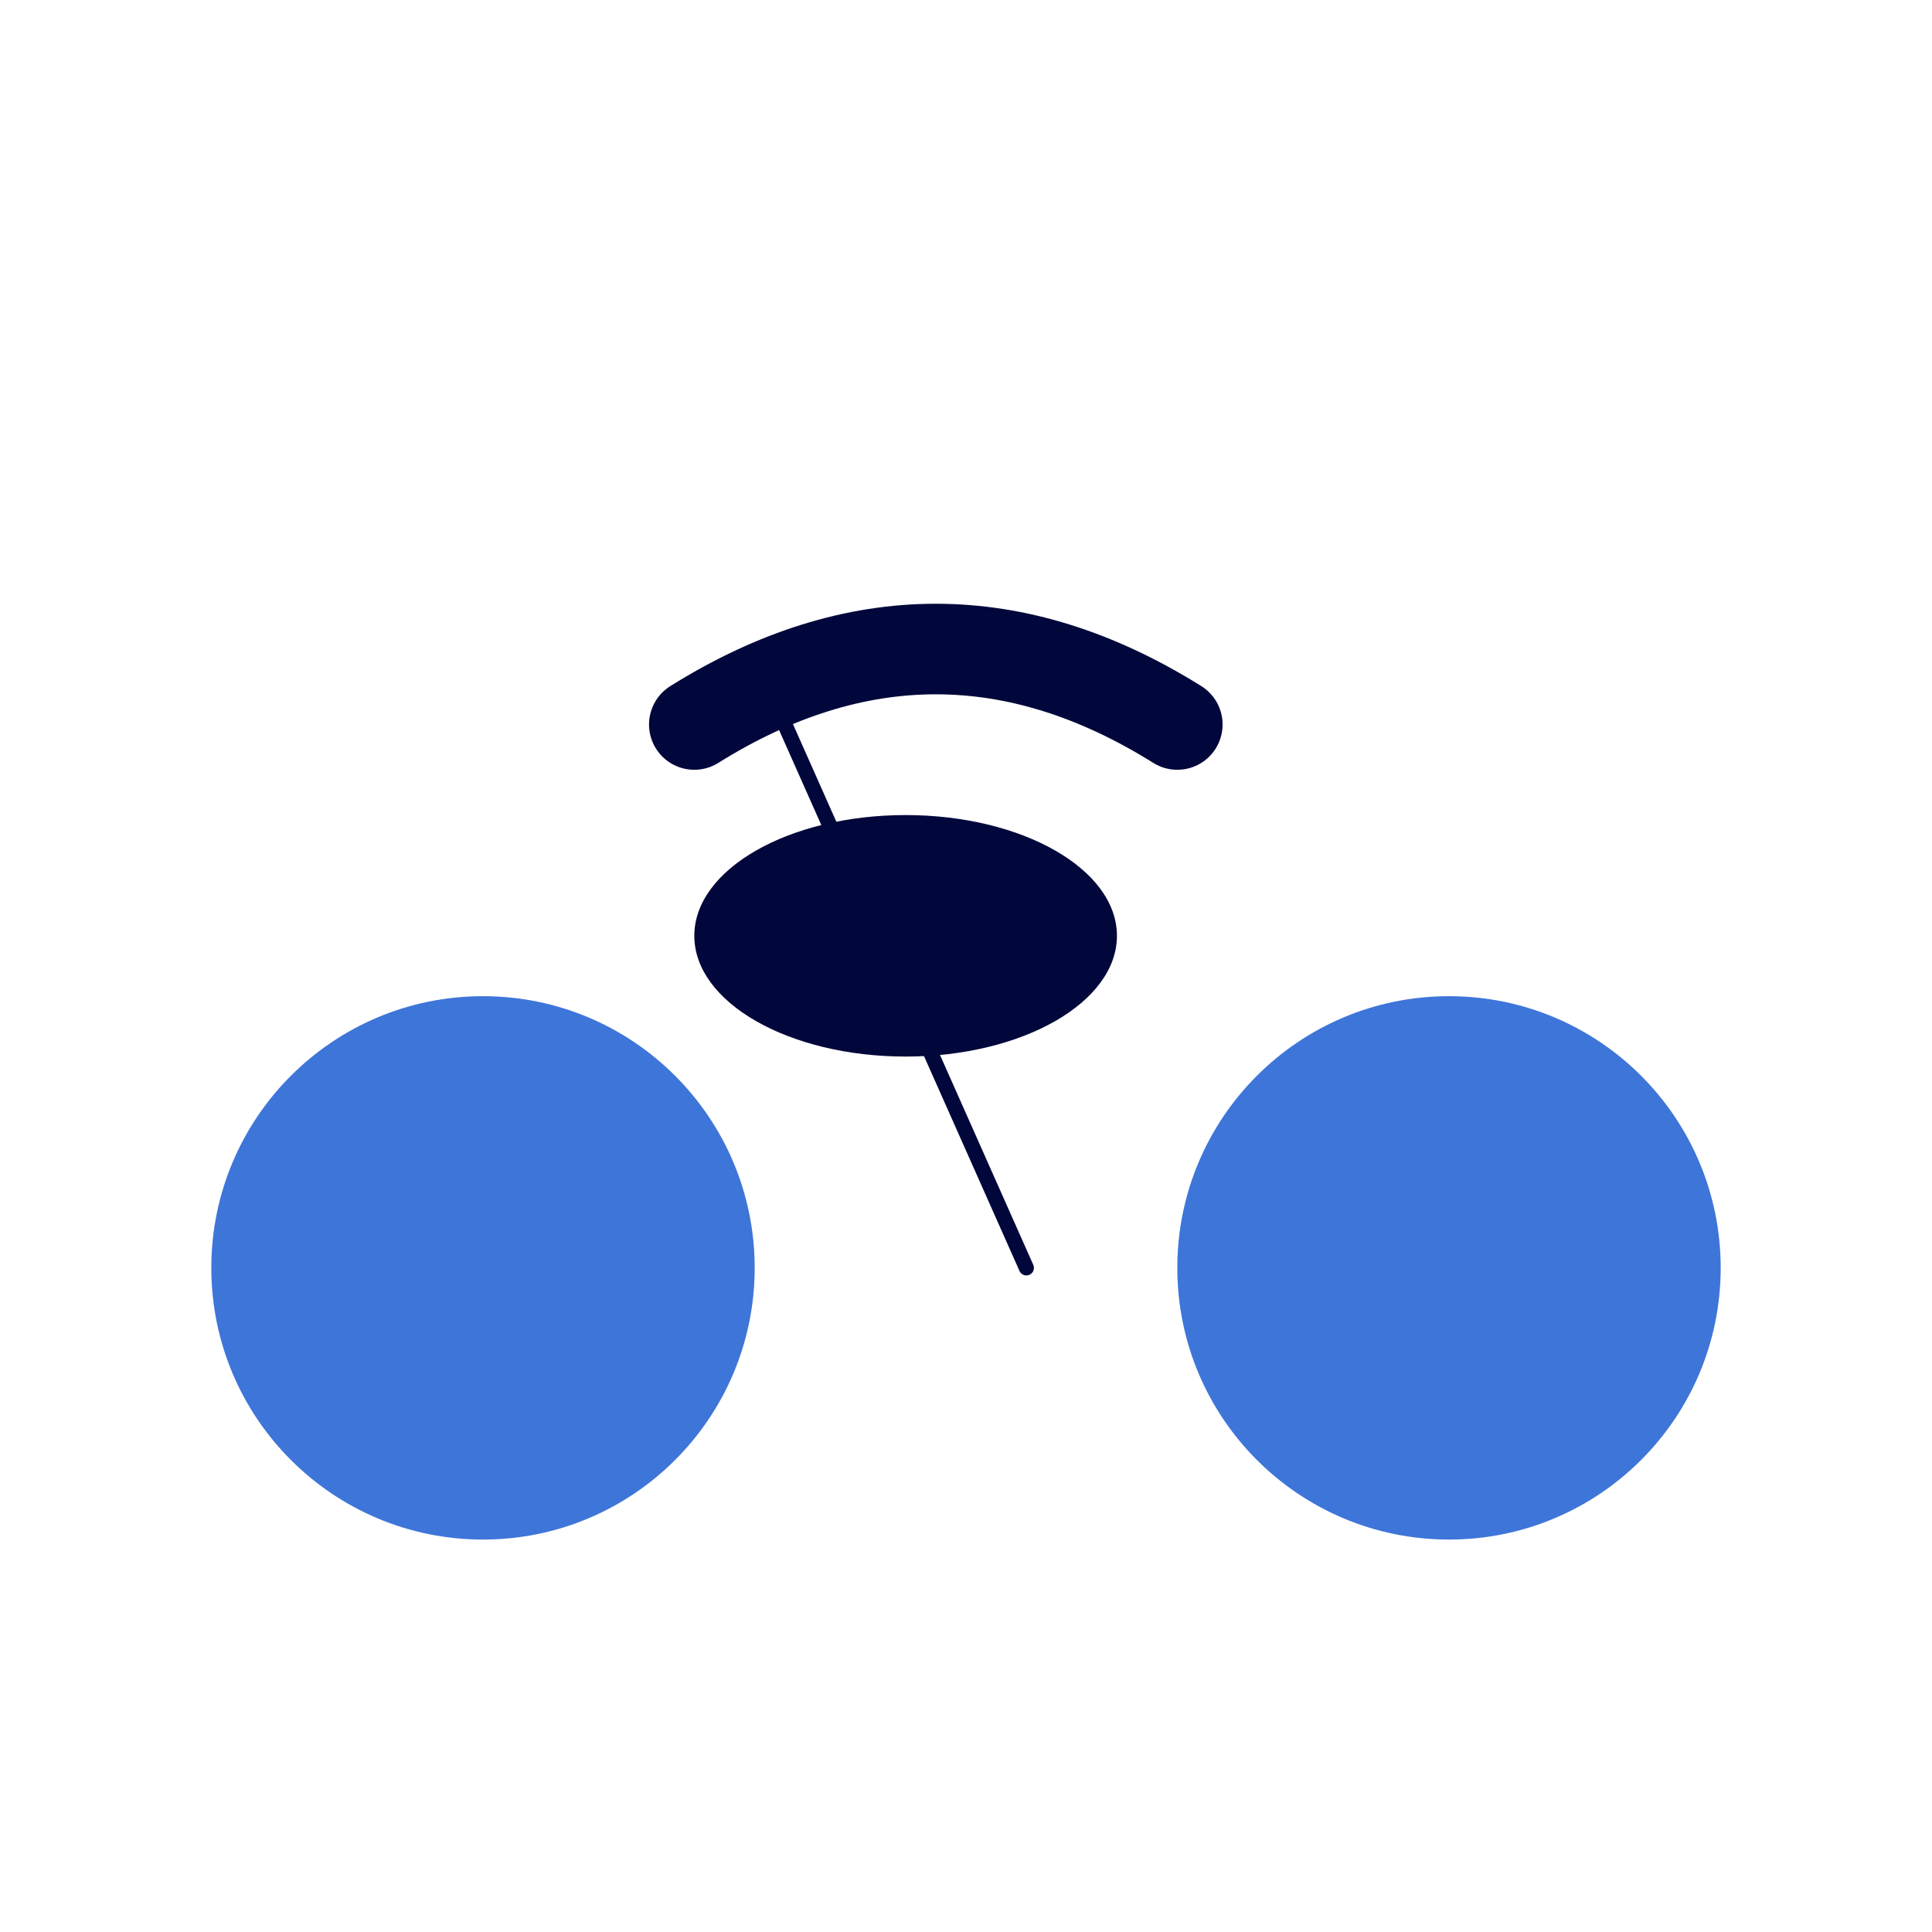
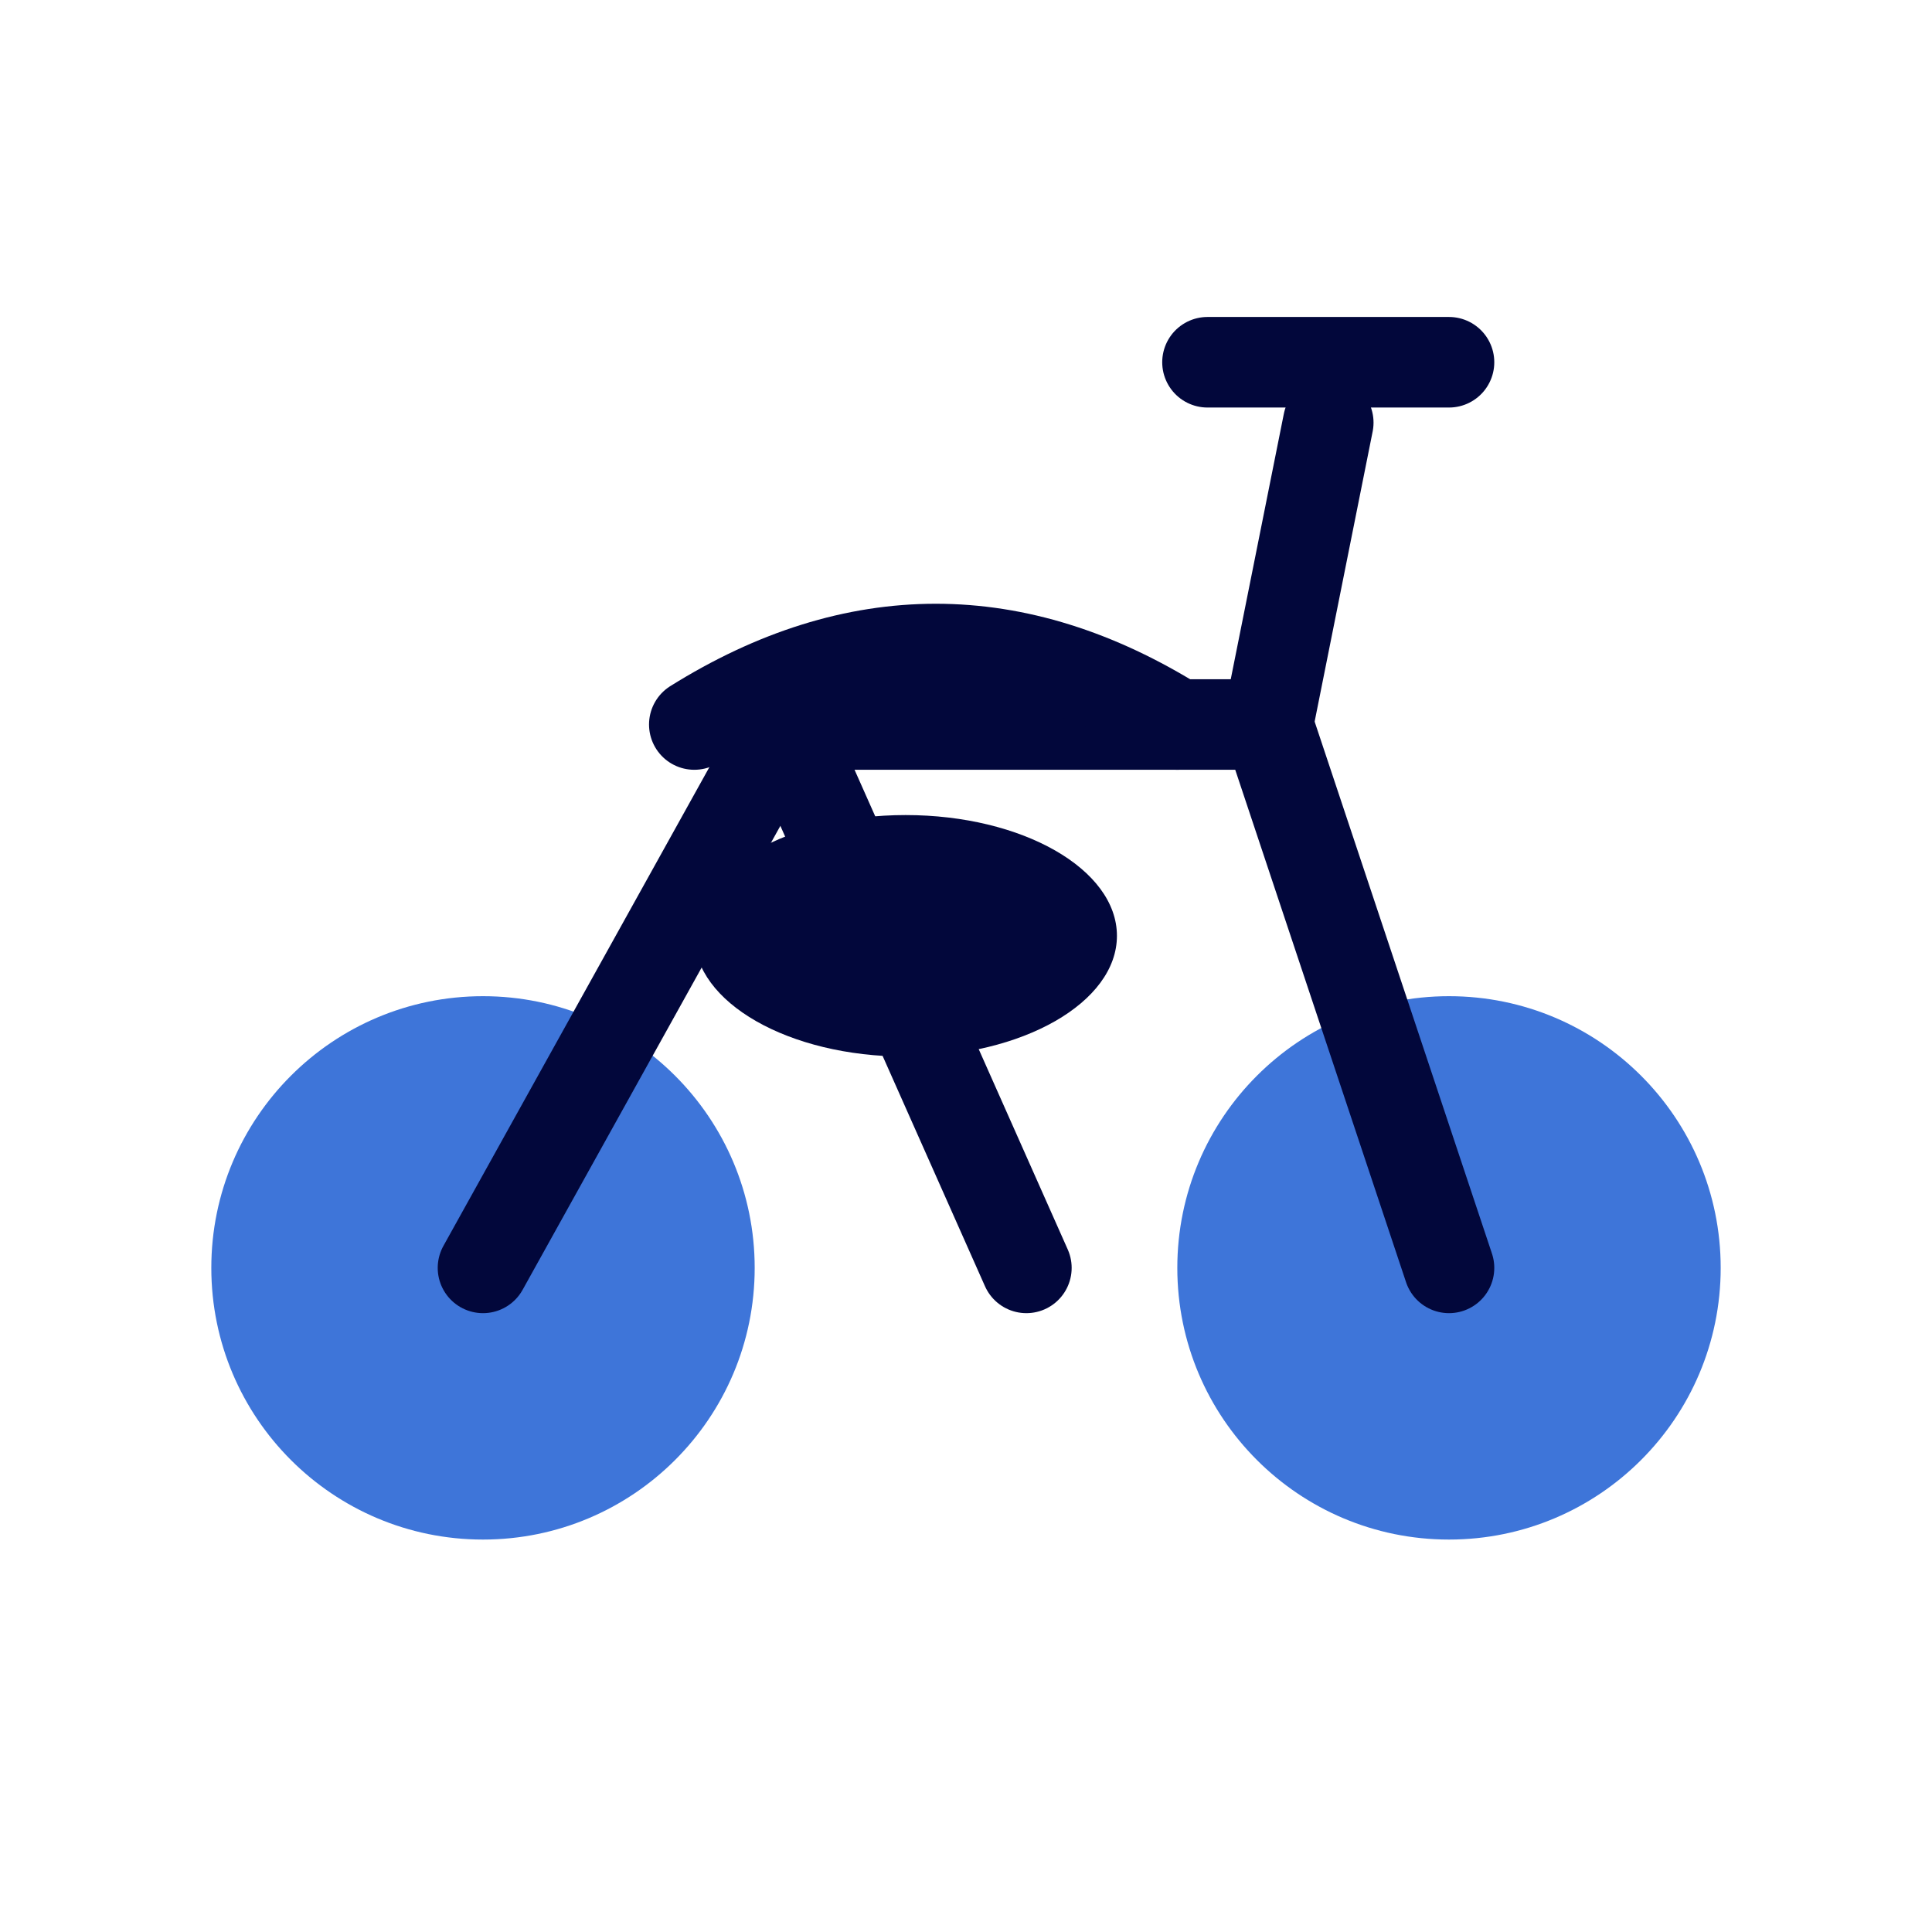
<svg xmlns="http://www.w3.org/2000/svg" width="64" height="64" viewBox="0 0 64 64" fill="none">
  <circle cx="16" cy="42" r="9" fill="#3E75D9" />
  <circle cx="48" cy="42" r="9" fill="#3E75D9" />
-   <path d="M16 42L26 24L42 24L48 42" fill="none" />
-   <line x1="26" y1="24" x2="34" y2="42" fill="none" stroke="#02073B" stroke-width="0.5" stroke-linecap="round" stroke-linejoin="round" />
+   <path d="M16 42L26 24L42 24L48 42" fill="none" stroke="#02073B" stroke-width="3" stroke-linecap="round" stroke-linejoin="round" />
+   <line x1="26" y1="24" x2="34" y2="42" fill="none" stroke="#02073B" stroke-width="3" stroke-linecap="round" stroke-linejoin="round" />
  <ellipse cx="30" cy="31" rx="7" ry="4" fill="#02073B" />
  <path d="M23 24q8-5 16 0" fill="none" stroke="#02073B" stroke-width="3" stroke-linecap="round" stroke-linejoin="round" />
-   <path d="M42 24l2-10" fill="none" />
-   <line x1="40" y1="12" x2="48" y2="12" fill="none" />
+   <path d="M42 24l2-10" fill="none" stroke="#02073B" stroke-width="3" stroke-linecap="round" stroke-linejoin="round" />
+   <line x1="40" y1="12" x2="48" y2="12" fill="none" stroke="#02073B" stroke-width="3" stroke-linecap="round" stroke-linejoin="round" />
</svg>
